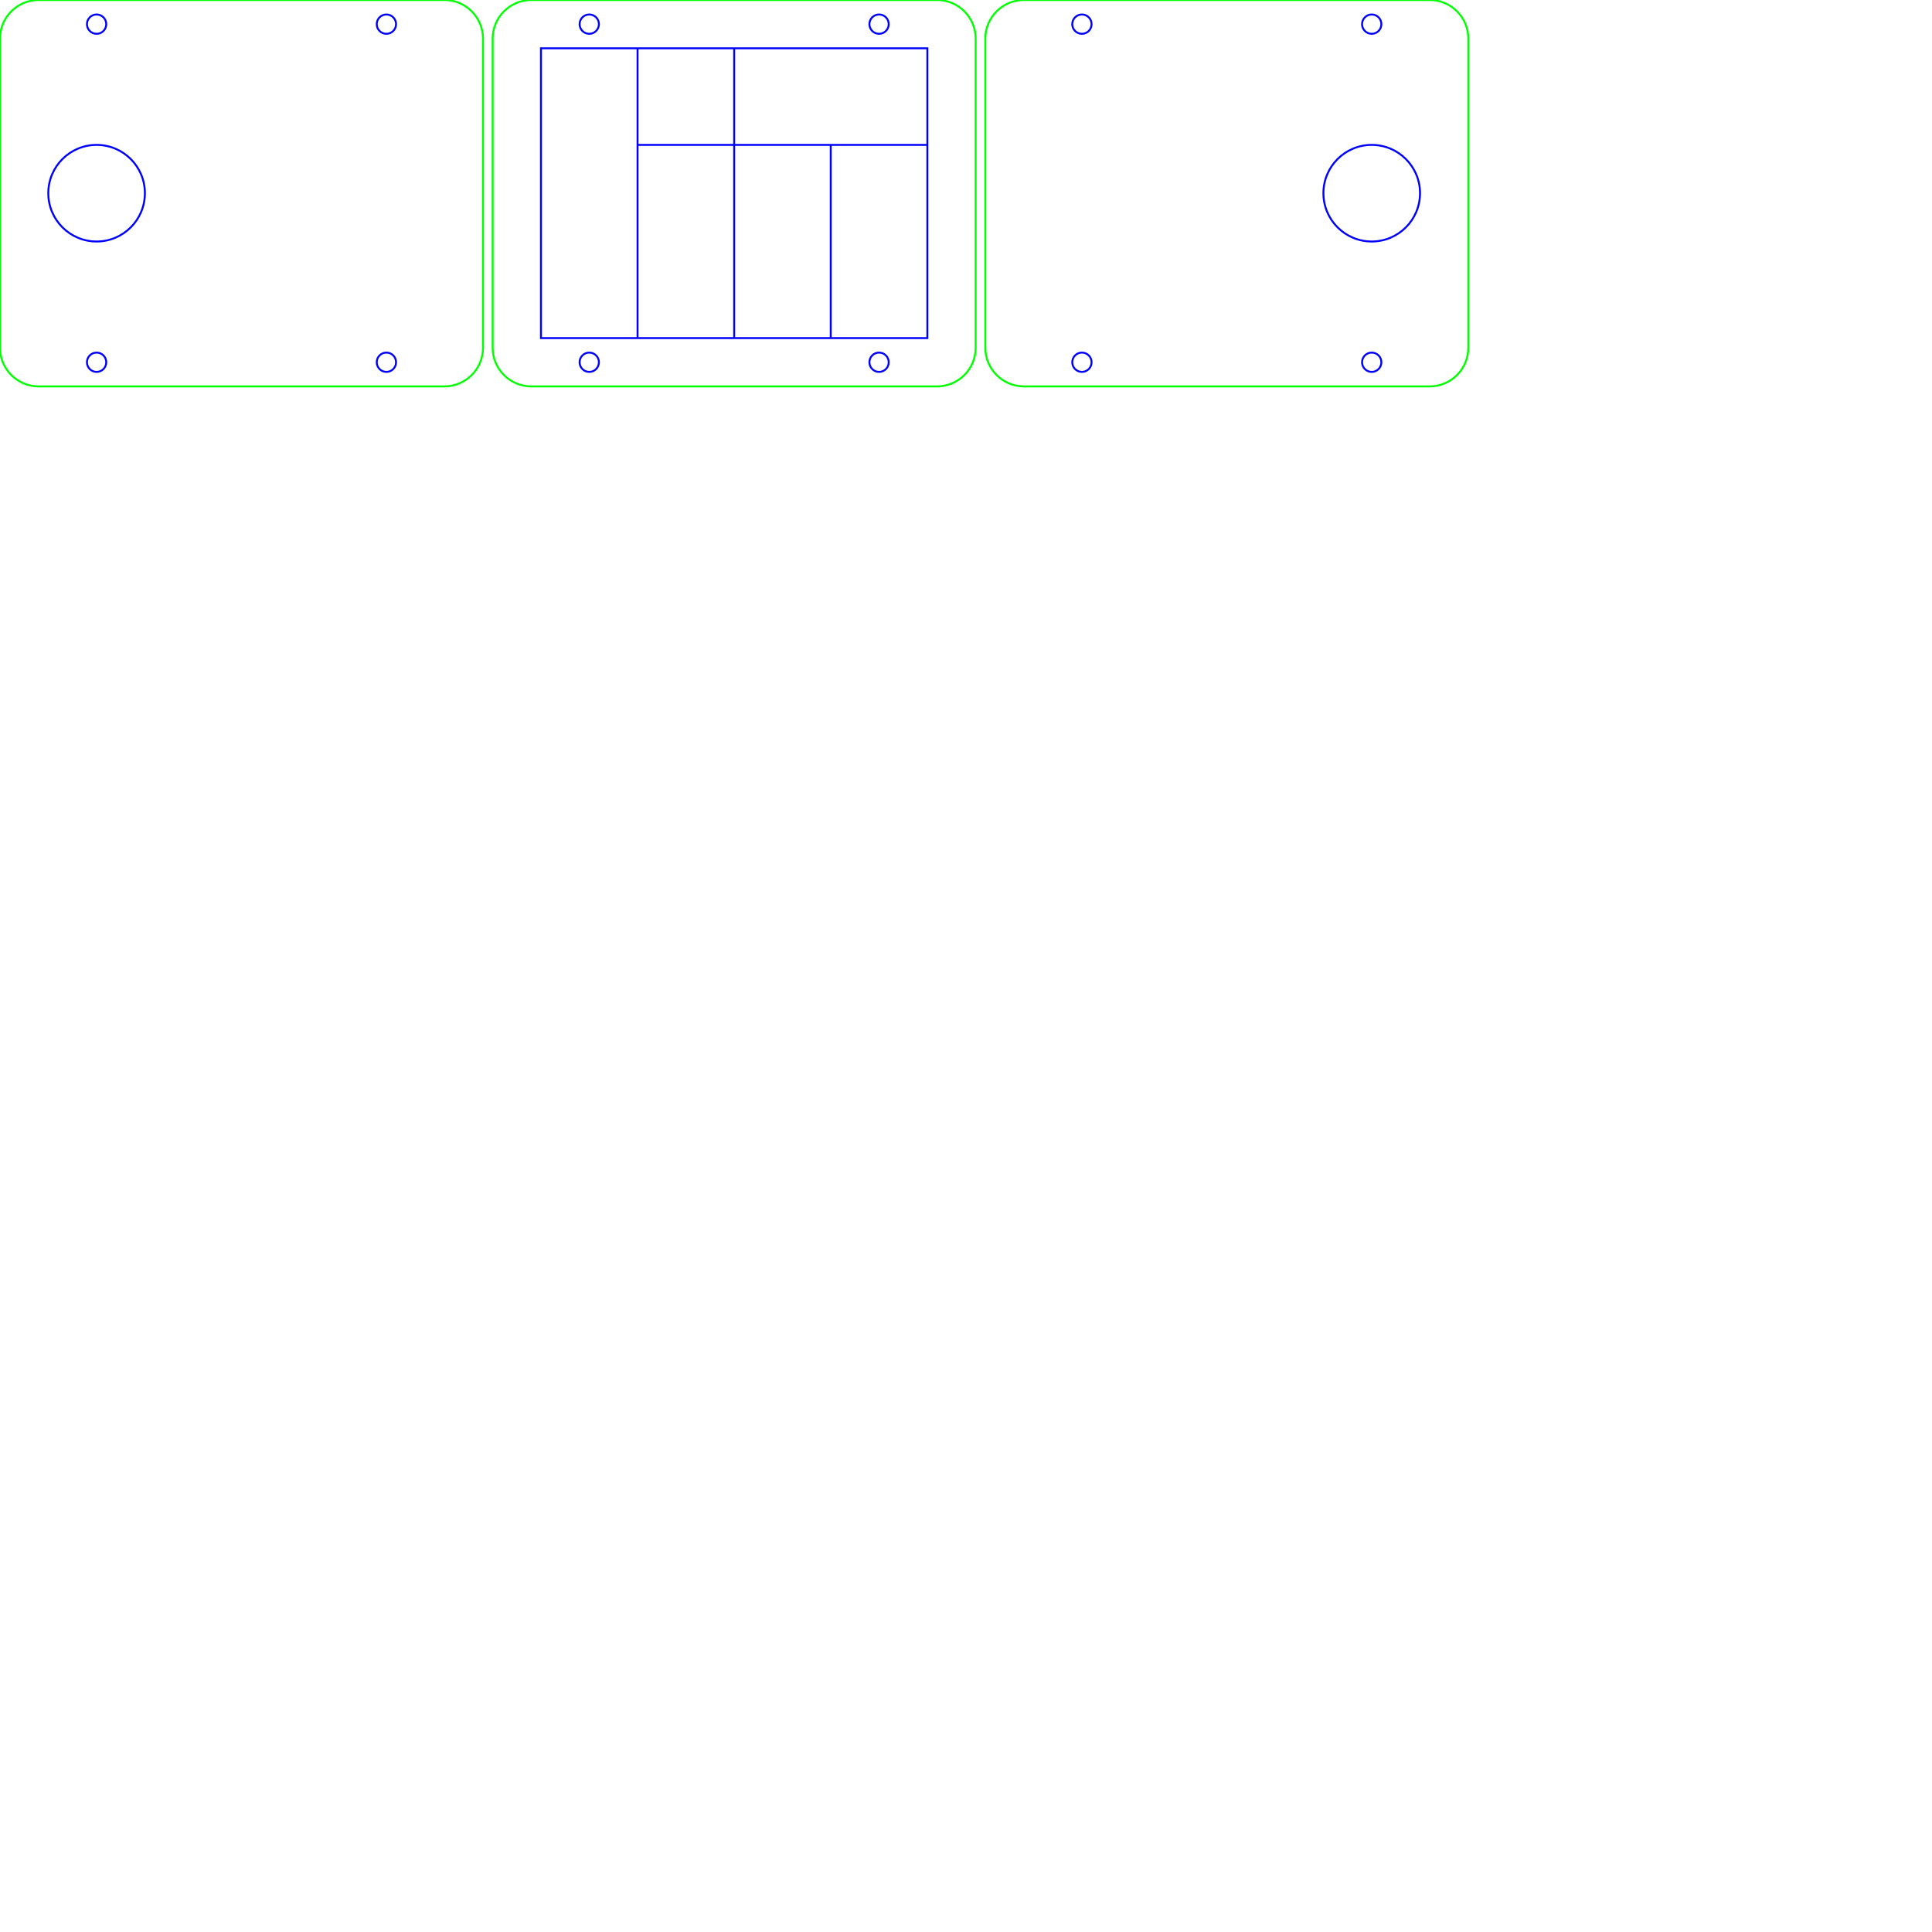
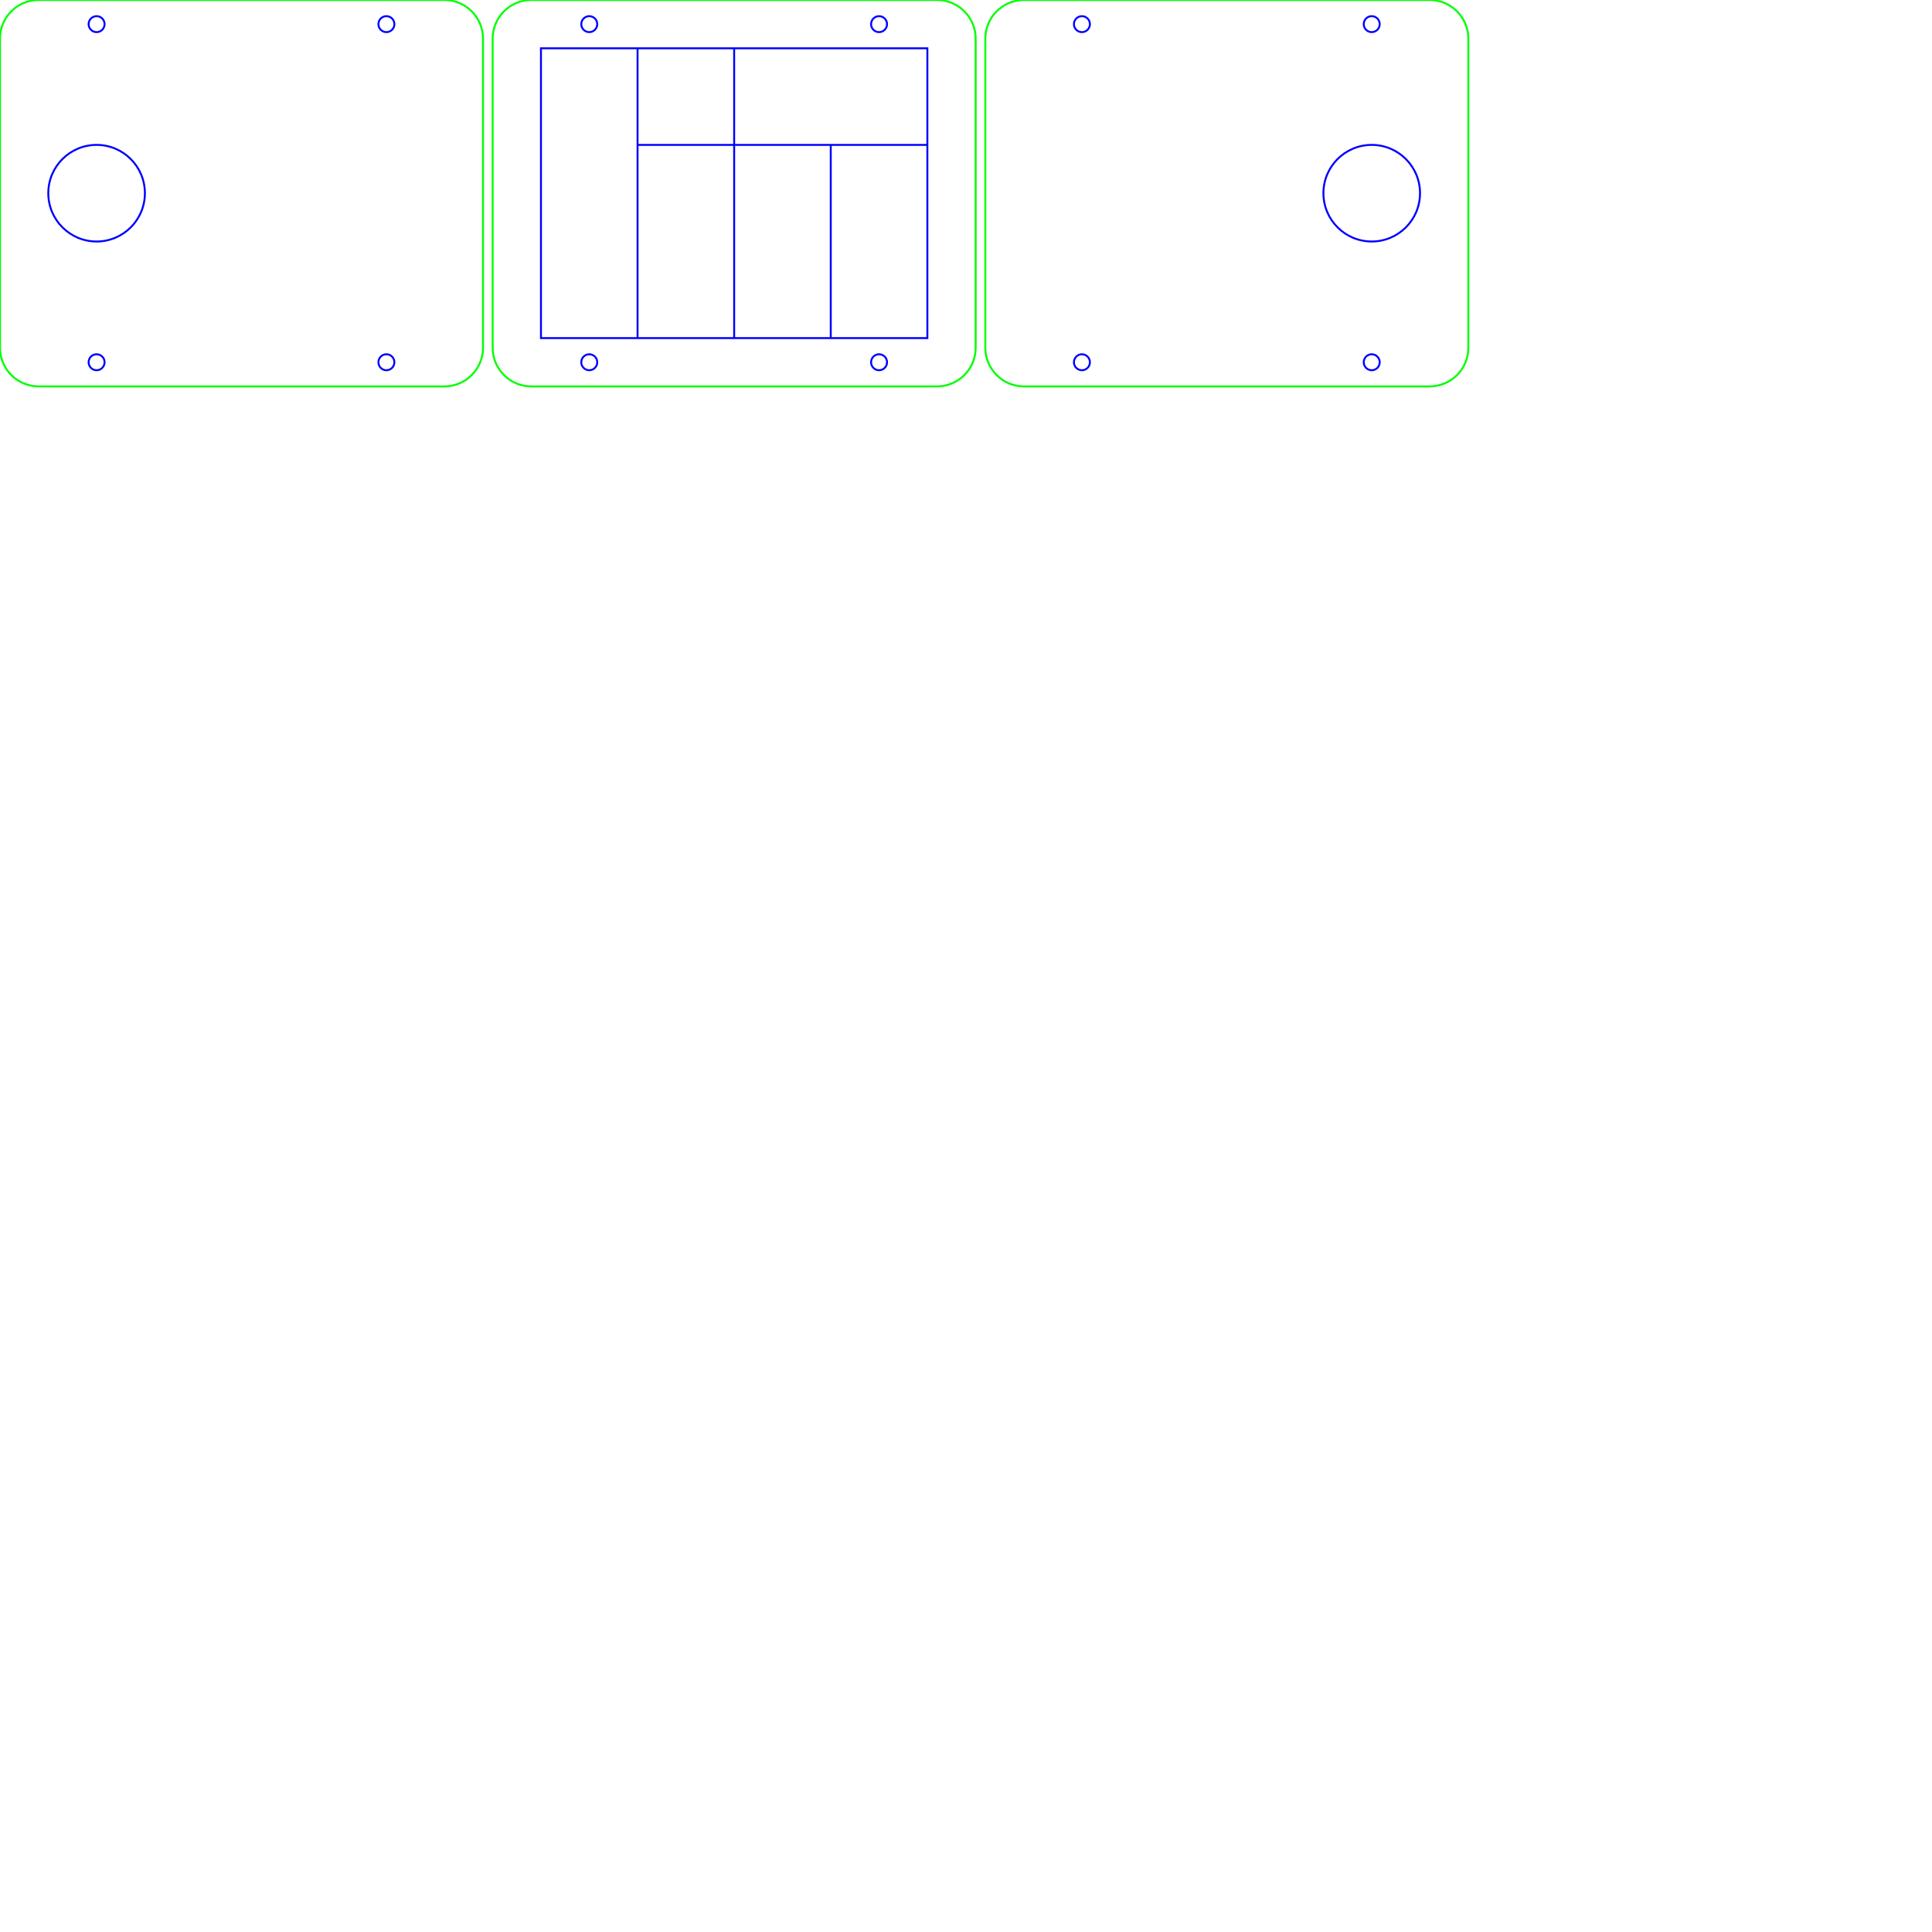
<svg xmlns="http://www.w3.org/2000/svg" viewBox="0 0 1000 1000">
-   <circle cx="50.0" cy="12.5" r="5.0" fill="none" stroke="blue" />
-   <circle cx="200.0" cy="12.5" r="5.0" fill="none" stroke="blue" />
-   <circle cx="50.0" cy="187.5" r="5.0" fill="none" stroke="blue" />
-   <circle cx="200.0" cy="187.5" r="5.0" fill="none" stroke="blue" />
+   <circle cx="50.0" cy="12.5" r="4.132" fill="none" stroke="blue" />
+   <circle cx="200.0" cy="12.5" r="4.132" fill="none" stroke="blue" />
+   <circle cx="50.0" cy="187.5" r="4.132" fill="none" stroke="blue" />
+   <circle cx="200.0" cy="187.5" r="4.132" fill="none" stroke="blue" />
  <rect x="0" y="0" width="250" height="200" rx="20" ry="20" fill="none" stroke="lime" transform="" />
  <circle cx="50.0" cy="100.0" r="25.0" fill="none" stroke="blue" />
  <rect x="255" y="0" width="250" height="200" rx="20" ry="20" fill="none" stroke="lime" transform="" />
-   <circle cx="305.0" cy="12.5" r="5.0" fill="none" stroke="blue" />
-   <circle cx="455.0" cy="12.5" r="5.0" fill="none" stroke="blue" />
-   <circle cx="305.0" cy="187.5" r="5.0" fill="none" stroke="blue" />
-   <circle cx="455.0" cy="187.5" r="5.0" fill="none" stroke="blue" />
+   <circle cx="305.0" cy="12.5" r="4.132" fill="none" stroke="blue" />
+   <circle cx="455.0" cy="12.5" r="4.132" fill="none" stroke="blue" />
+   <circle cx="305.0" cy="187.5" r="4.132" fill="none" stroke="blue" />
+   <circle cx="455.0" cy="187.5" r="4.132" fill="none" stroke="blue" />
  <rect x="280" y="25" width="200" height="150" rx="0" ry="0" fill="none" stroke="blue" transform="" />
  <line x1="330" y1="25" x2="330" y2="175" stroke="blue" transform="" />
  <line x1="380" y1="25" x2="380" y2="175" stroke="blue" transform="" />
  <line x1="430" y1="75" x2="430" y2="175" stroke="blue" transform="" />
  <line x1="330" y1="75" x2="480" y2="75" stroke="blue" transform="" />
-   <circle cx="560.0" cy="12.5" r="5.0" fill="none" stroke="blue" />
-   <circle cx="710.0" cy="12.5" r="5.0" fill="none" stroke="blue" />
-   <circle cx="560.0" cy="187.5" r="5.0" fill="none" stroke="blue" />
-   <circle cx="710.0" cy="187.5" r="5.0" fill="none" stroke="blue" />
+   <circle cx="560.0" cy="12.5" r="4.132" fill="none" stroke="blue" />
+   <circle cx="710.0" cy="12.5" r="4.132" fill="none" stroke="blue" />
+   <circle cx="560.0" cy="187.5" r="4.132" fill="none" stroke="blue" />
+   <circle cx="710.0" cy="187.5" r="4.132" fill="none" stroke="blue" />
  <rect x="510" y="0" width="250" height="200" rx="20" ry="20" fill="none" stroke="lime" transform="" />
  <circle cx="710.0" cy="100.0" r="25.0" fill="none" stroke="blue" />
</svg>
